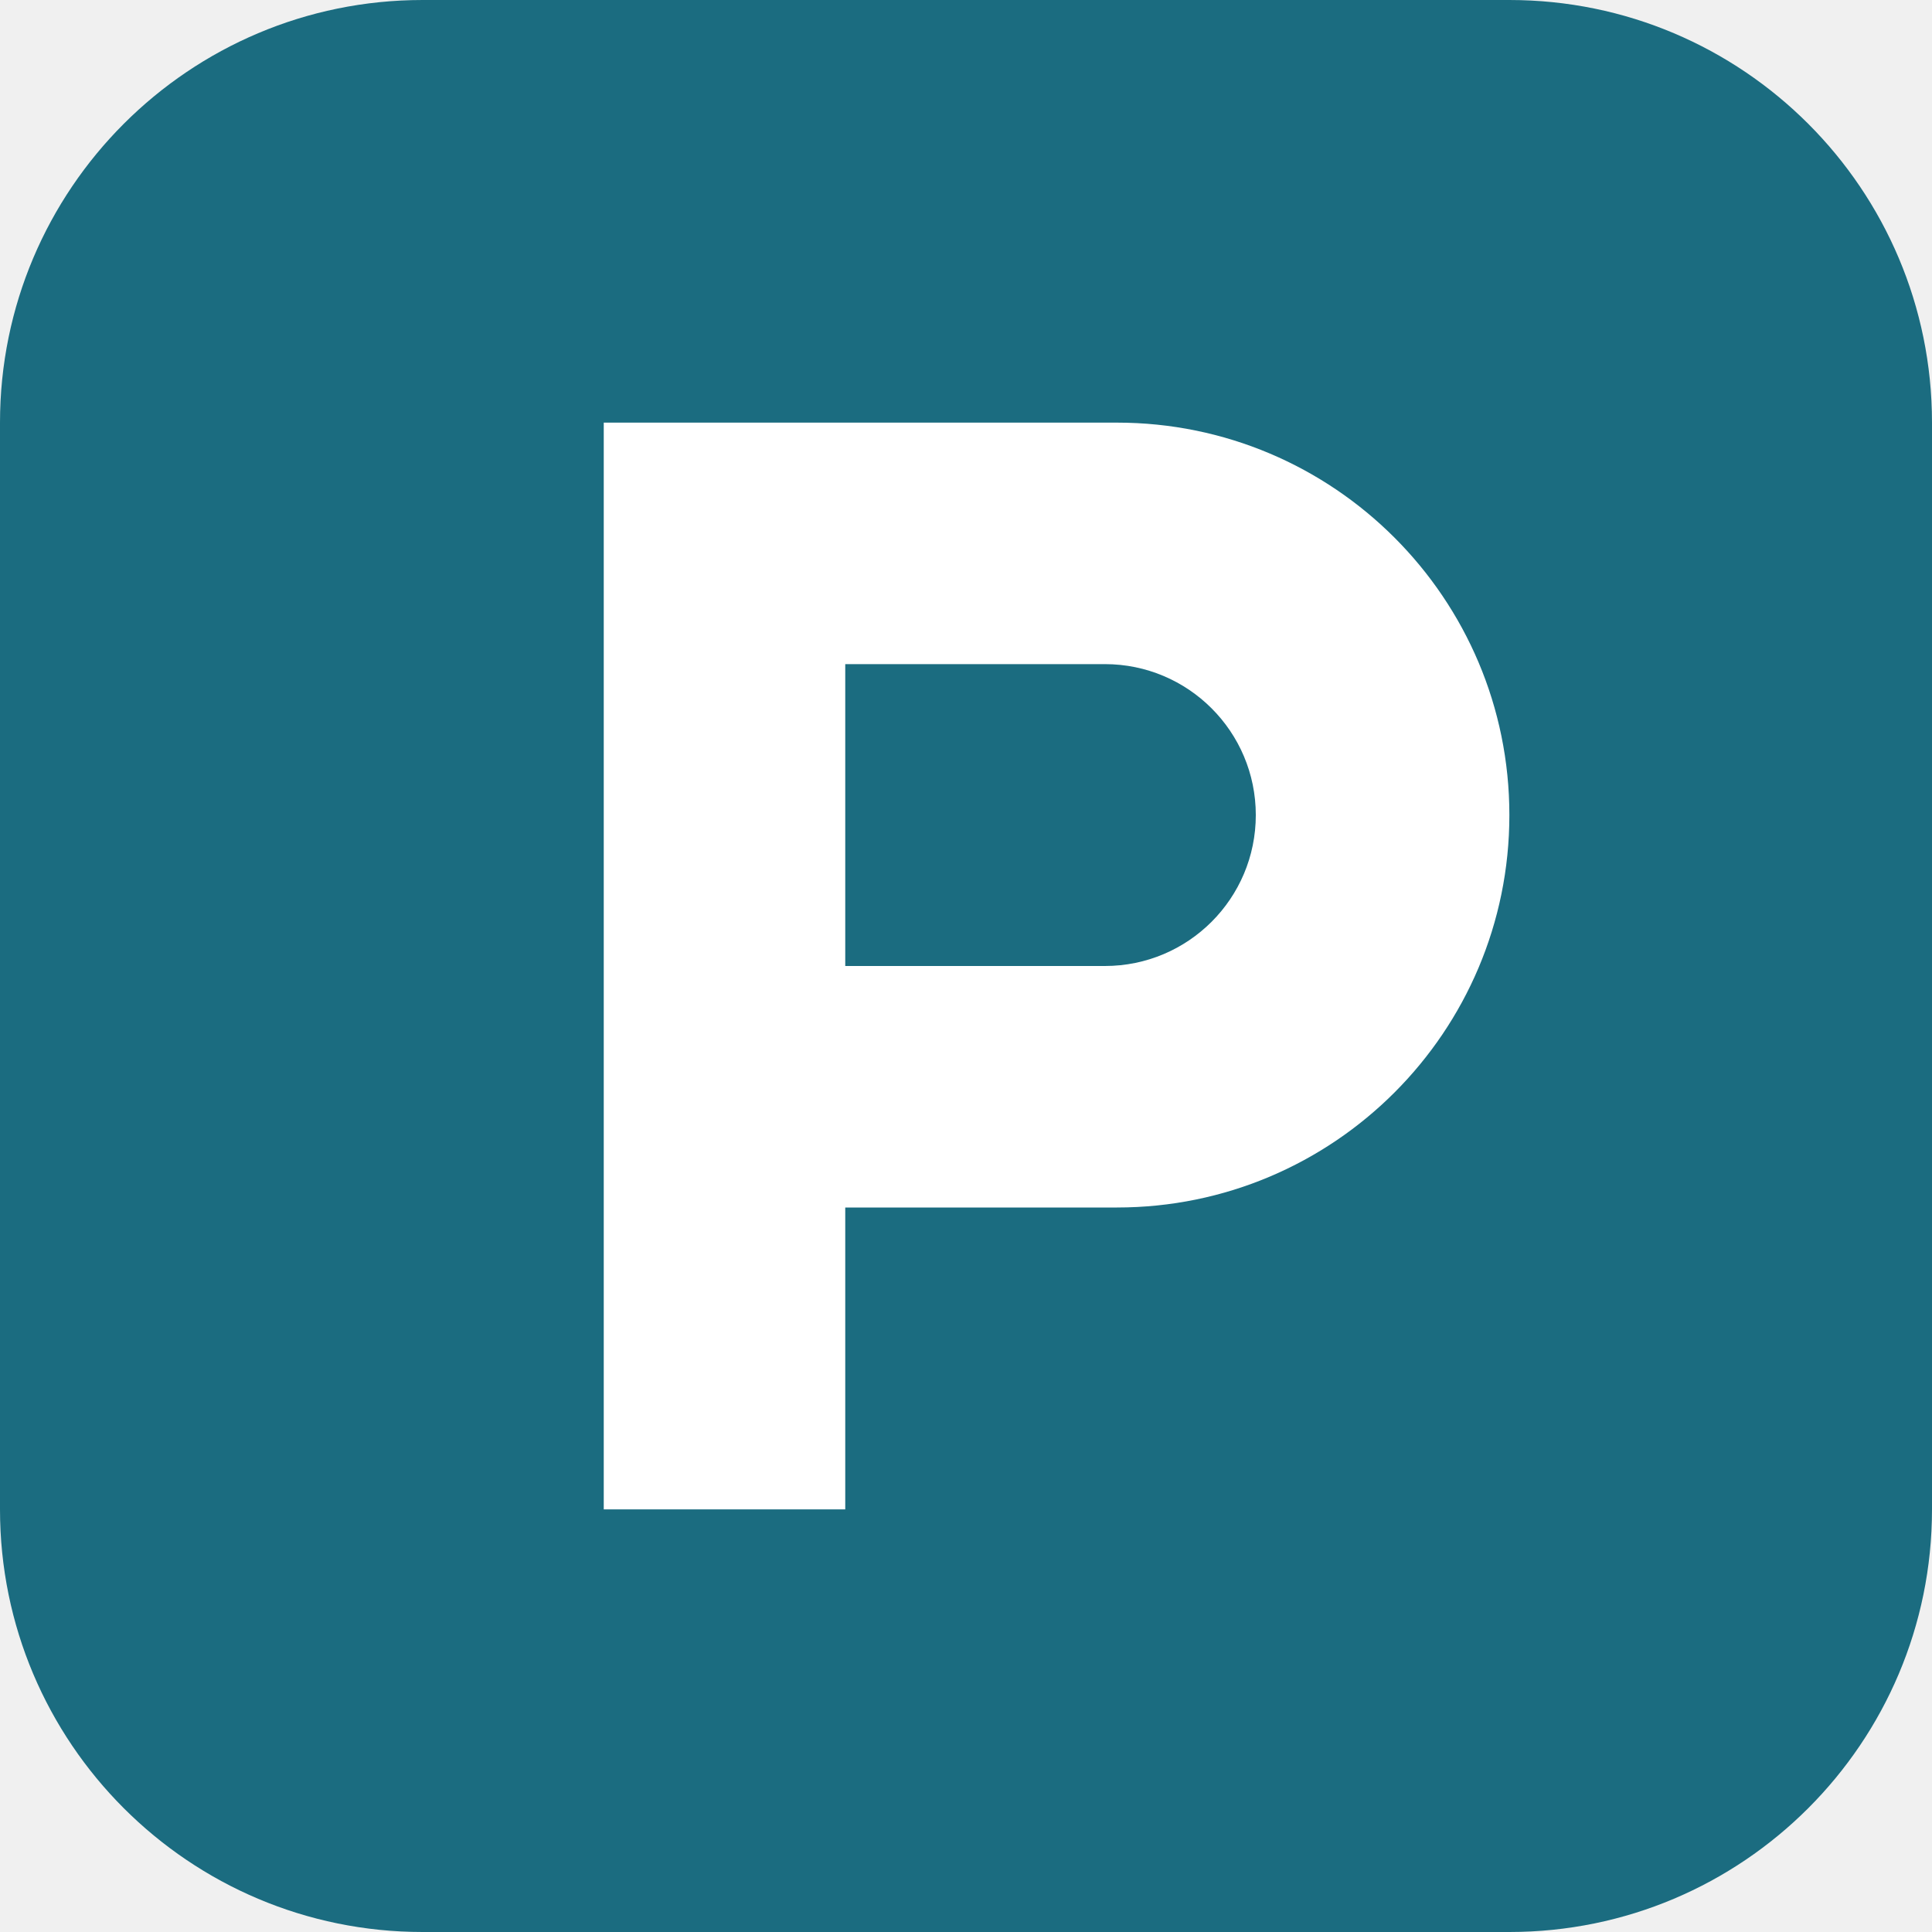
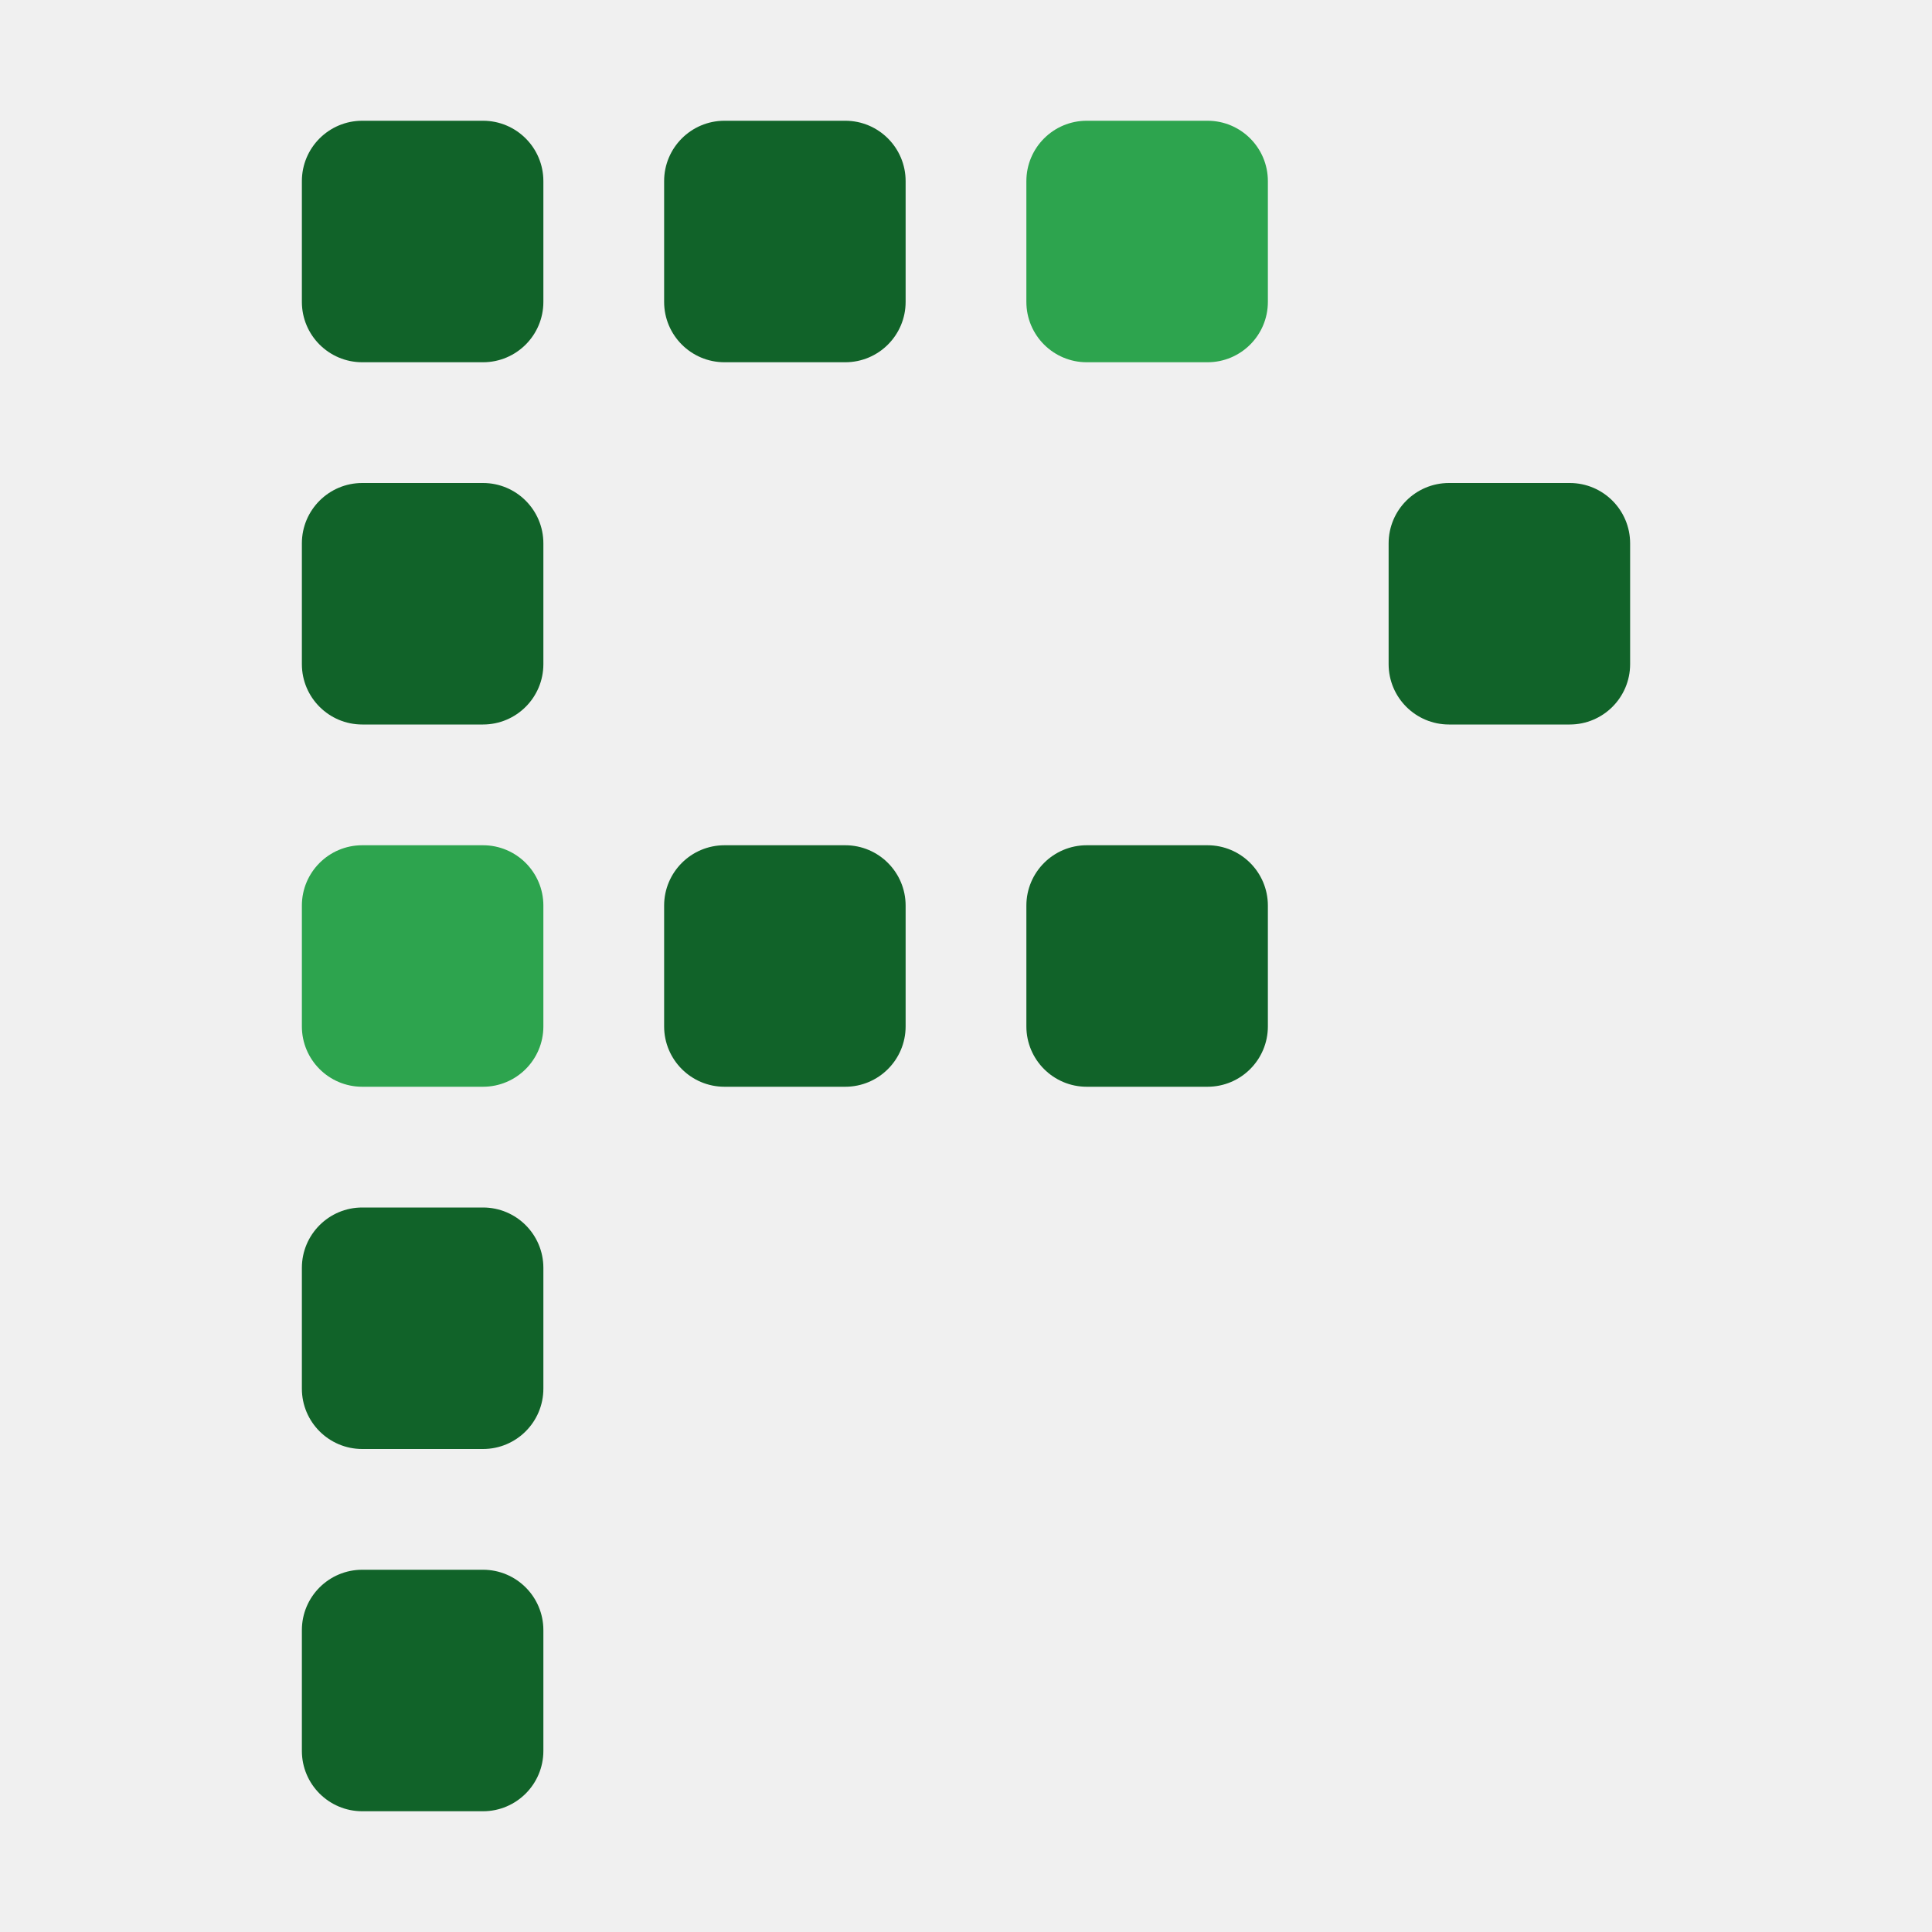
- <svg xmlns="http://www.w3.org/2000/svg" viewBox="0 0 32 32">
-   <rect width="32" height="32" rx="7" fill="#1b6c80" />
-   <path d="M10 7h8.5a6.5 6.5 0 0 1 0 13H14v5h-4z" fill="#fff" />
-   <path d="M14 11v5h4.3a2.5 2.5 0 0 0 0-5z" fill="#1b6c80" />
+ <svg xmlns="http://www.w3.org/2000/svg" width="32" height="32" viewBox="0 0 32 32">
+   <style>.l4{fill:#116329}.l3{fill:#2DA44E}@media (prefers-color-scheme: dark){.l4{fill:#4AD06F}.l3{fill:#2DA44E}}</style>
+   <rect class="l4" x="5.0" y="2.0" width="4" height="4" rx="1" />
+   <rect class="l4" x="11.0" y="2.0" width="4" height="4" rx="1" />
+   <rect class="l3" x="17.0" y="2.0" width="4" height="4" rx="1" />
+   <rect class="l4" x="5.0" y="8.0" width="4" height="4" rx="1" />
+   <rect class="l4" x="23.0" y="8.0" width="4" height="4" rx="1" />
+   <rect class="l3" x="5.0" y="14.0" width="4" height="4" rx="1" />
+   <rect class="l4" x="11.0" y="14.0" width="4" height="4" rx="1" />
+   <rect class="l4" x="17.0" y="14.0" width="4" height="4" rx="1" />
+   <rect class="l4" x="5.0" y="20.0" width="4" height="4" rx="1" />
+   <rect class="l4" x="5.0" y="26.0" width="4" height="4" rx="1" />
</svg>
